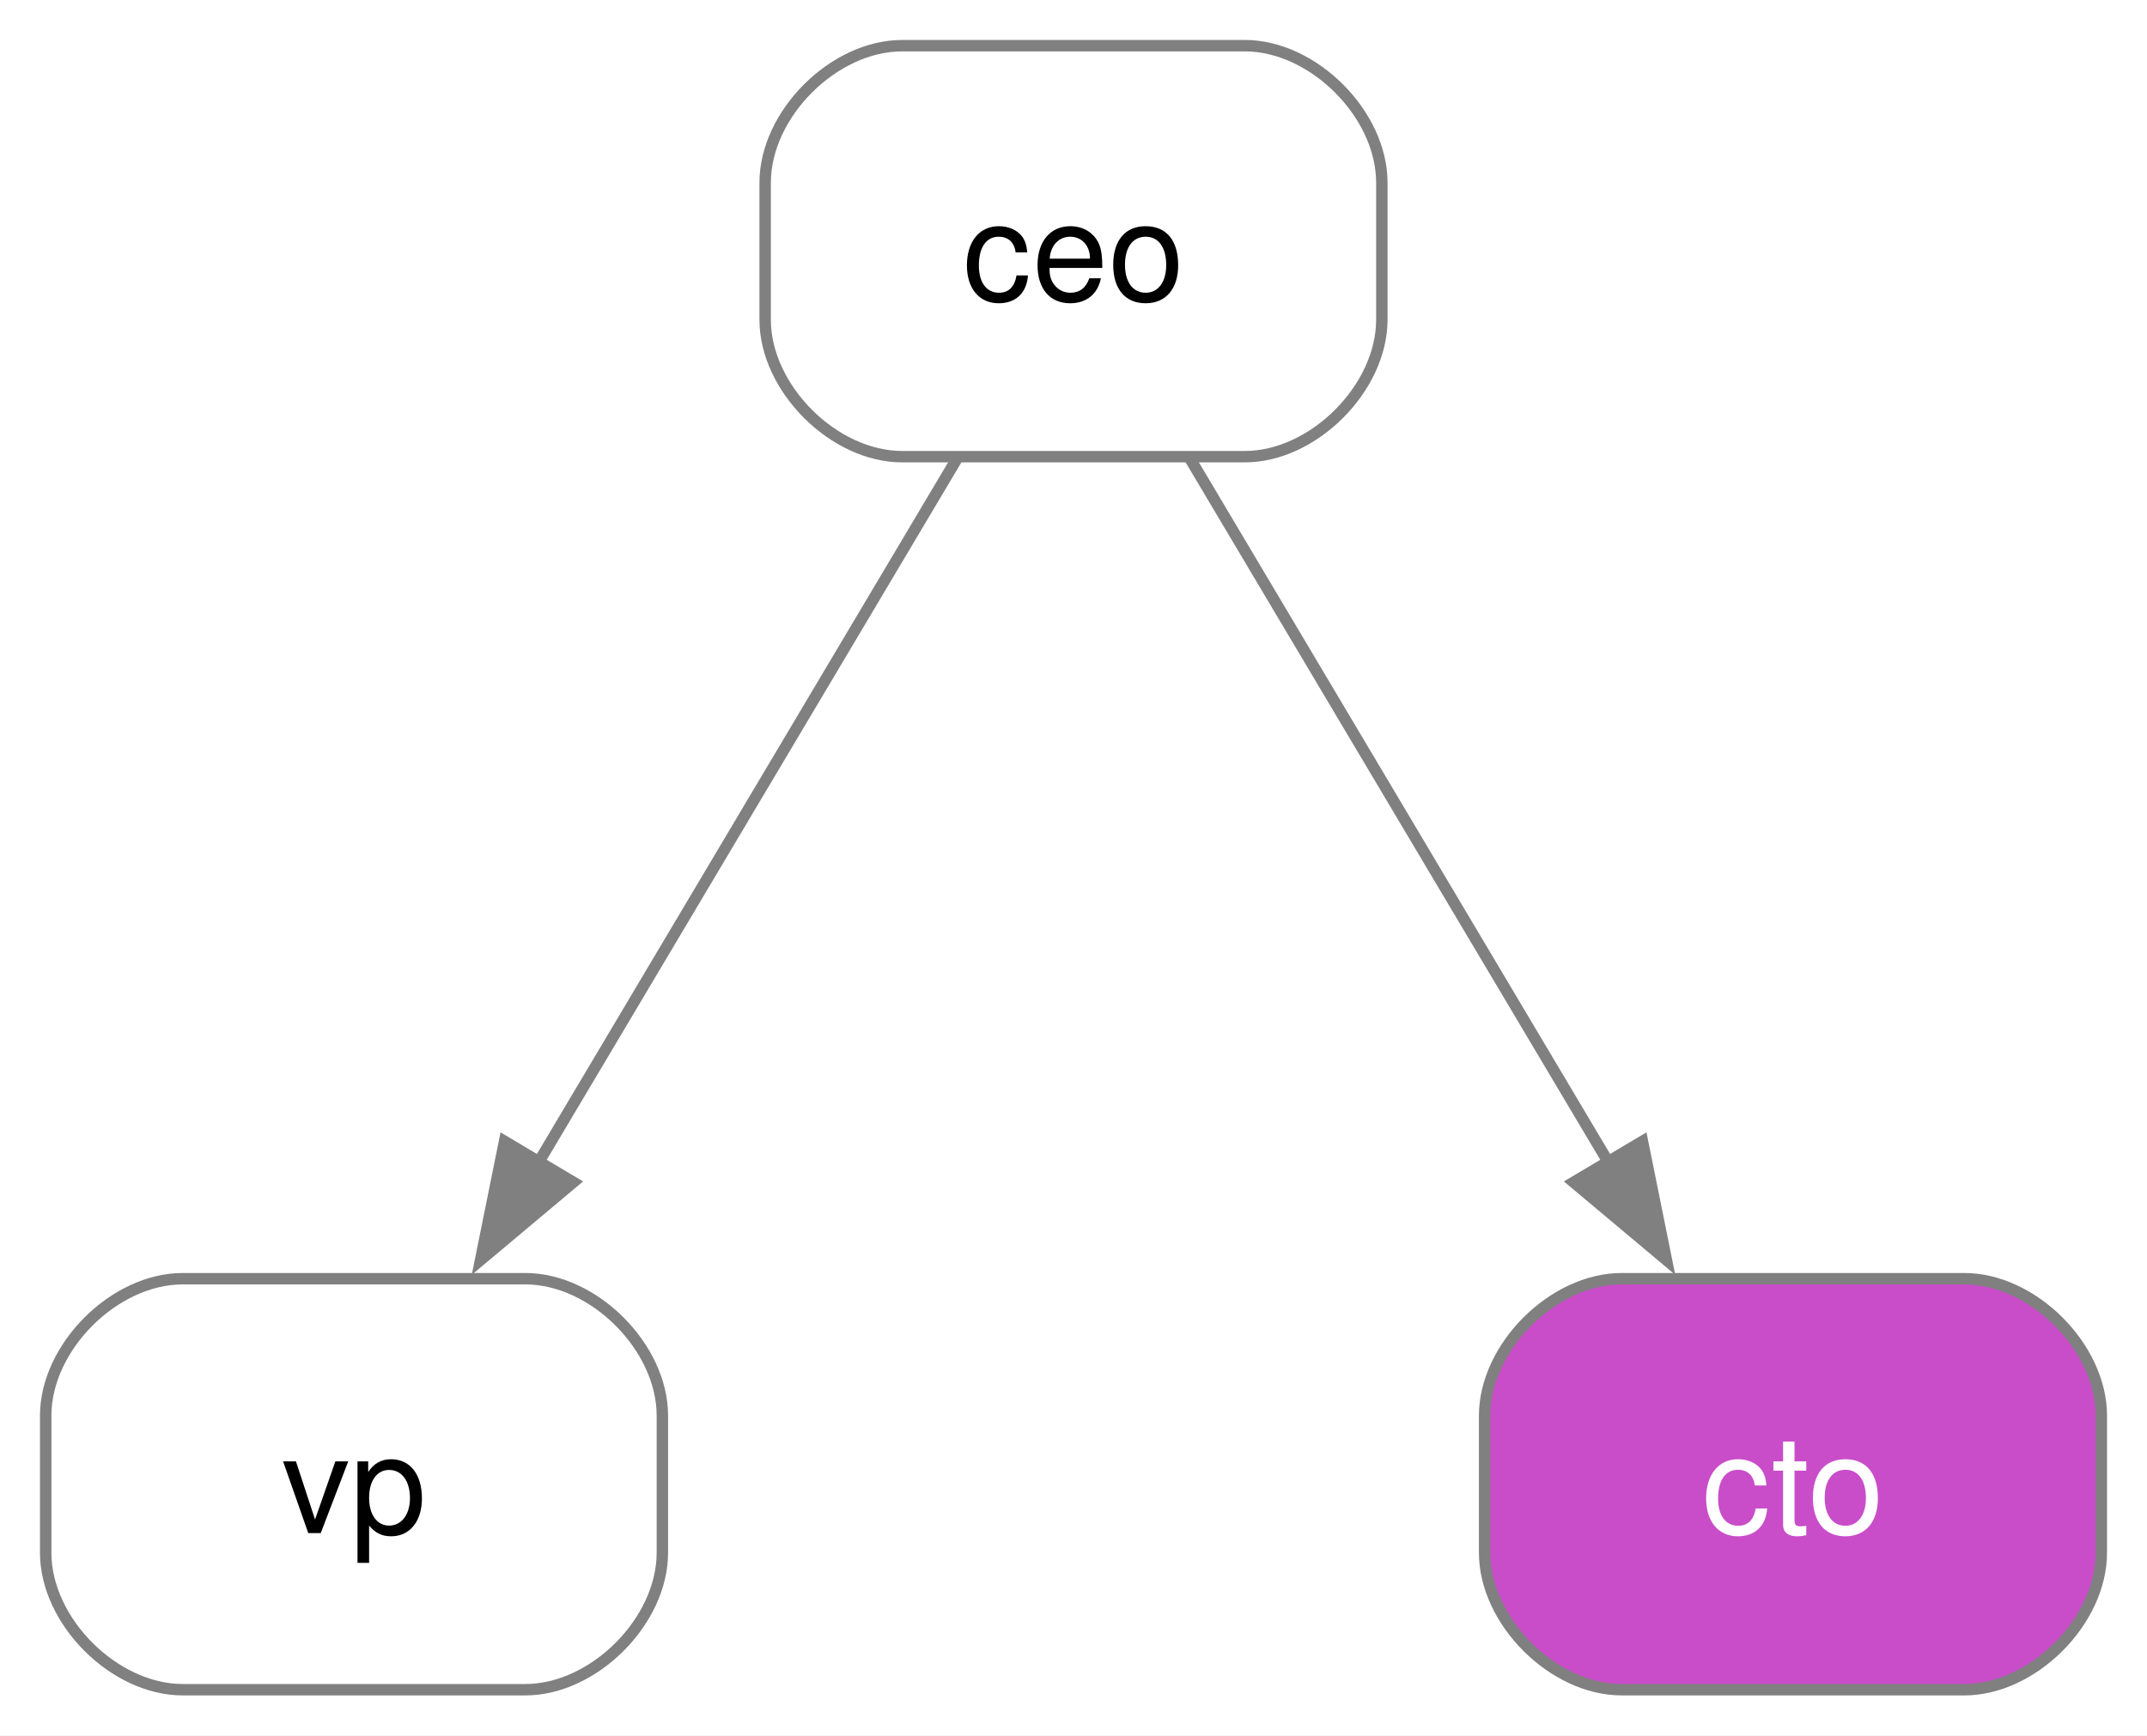
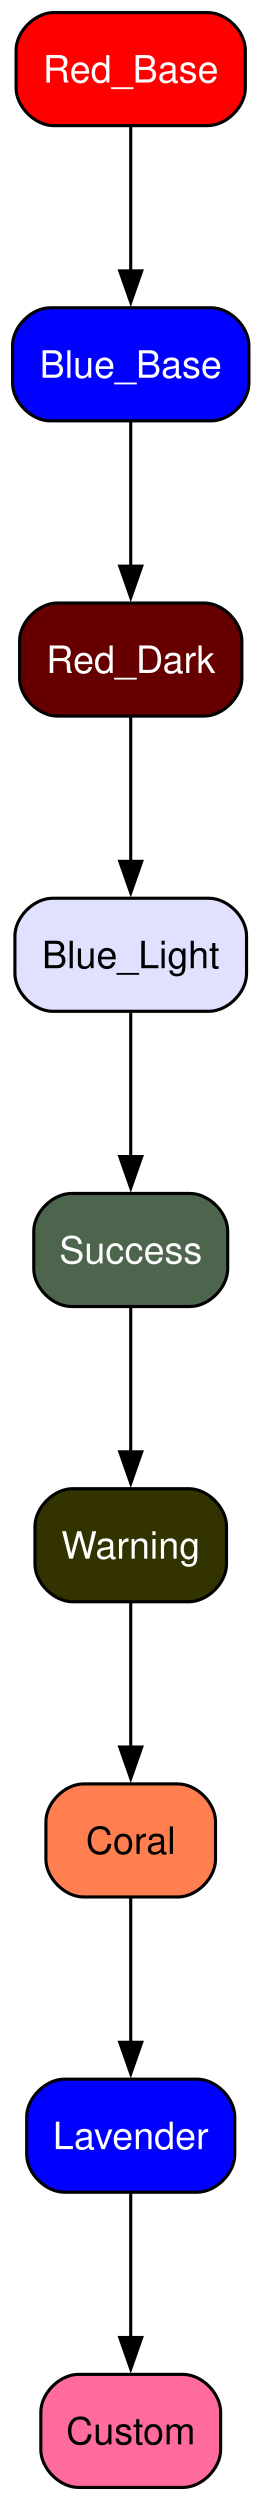
- <svg xmlns="http://www.w3.org/2000/svg" width="188pt" height="152pt" viewBox="0.00 0.00 188.00 152.00">
-   <g id="graph0" class="graph" transform="scale(1 1) rotate(0) translate(4 148)">
-     <polygon fill="white" stroke="none" points="-4,4 -4,-148 184,-148 184,4 -4,4" />
+ <svg xmlns="http://www.w3.org/2000/svg" width="83pt" height="796pt" viewBox="0.00 0.00 83.00 796.00">
+   <g id="graph0" class="graph" transform="scale(1 1) rotate(0) translate(4 792)">
+     <polygon fill="white" stroke="none" points="-4,4 -4,-792 79.25,-792 79.25,4 -4,4" />
    <g id="node1" class="node">
-       <path fill="#ffffff" stroke="#808080" d="M105,-144C105,-144 75,-144 75,-144 69,-144 63,-138 63,-132 63,-132 63,-120 63,-120 63,-114 69,-108 75,-108 75,-108 105,-108 105,-108 111,-108 117,-114 117,-120 117,-120 117,-132 117,-132 117,-138 111,-144 105,-144" />
-       <text xml:space="preserve" text-anchor="middle" x="90" y="-121.72" font-family="Helvetica,sans-Serif" font-size="12.00">ceo</text>
+       <path fill="#ff0000" stroke="black" d="M62.12,-788C62.12,-788 13.12,-788 13.12,-788 7.12,-788 1.12,-782 1.12,-776 1.12,-776 1.12,-764 1.12,-764 1.12,-758 7.12,-752 13.12,-752 13.12,-752 62.12,-752 62.12,-752 68.12,-752 74.12,-758 74.12,-764 74.12,-764 74.12,-776 74.12,-776 74.12,-782 68.12,-788 62.12,-788" />
+       <text xml:space="preserve" text-anchor="middle" x="37.62" y="-765.73" font-family="Helvetica,sans-Serif" font-size="12.00" fill="white">Red_Base</text>
    </g>
    <g id="node2" class="node">
-       <path fill="#ffffff" stroke="#808080" d="M42,-36C42,-36 12,-36 12,-36 6,-36 0,-30 0,-24 0,-24 0,-12 0,-12 0,-6 6,0 12,0 12,0 42,0 42,0 48,0 54,-6 54,-12 54,-12 54,-24 54,-24 54,-30 48,-36 42,-36" />
-       <text xml:space="preserve" text-anchor="middle" x="27" y="-13.72" font-family="Helvetica,sans-Serif" font-size="12.00">vp</text>
+       <path fill="#0000ff" stroke="black" d="M63.25,-694C63.25,-694 12,-694 12,-694 6,-694 0,-688 0,-682 0,-682 0,-670 0,-670 0,-664 6,-658 12,-658 12,-658 63.25,-658 63.25,-658 69.25,-658 75.25,-664 75.25,-670 75.25,-670 75.25,-682 75.25,-682 75.25,-688 69.25,-694 63.25,-694" />
+       <text xml:space="preserve" text-anchor="middle" x="37.62" y="-671.73" font-family="Helvetica,sans-Serif" font-size="12.00" fill="white">Blue_Base</text>
    </g>
    <g id="edge1" class="edge">
-       <path fill="none" stroke="#808080" d="M79.88,-107.97C69.97,-91.3 54.72,-65.65 43.14,-46.16" />
-       <polygon fill="#808080" stroke="#808080" points="46.2,-44.45 38.08,-37.64 40.18,-48.03 46.2,-44.45" />
+       <path fill="none" stroke="#000000" d="M37.62,-751.7C37.62,-738.72 37.62,-720.66 37.62,-705.56" />
+       <polygon fill="#000000" stroke="#000000" points="41.13,-705.74 37.63,-695.74 34.13,-705.74 41.13,-705.74" />
    </g>
    <g id="node3" class="node">
-       <path fill="#c94dc9" stroke="#808080" d="M168,-36C168,-36 138,-36 138,-36 132,-36 126,-30 126,-24 126,-24 126,-12 126,-12 126,-6 132,0 138,0 138,0 168,0 168,0 174,0 180,-6 180,-12 180,-12 180,-24 180,-24 180,-30 174,-36 168,-36" />
-       <text xml:space="preserve" text-anchor="middle" x="153" y="-13.72" font-family="Helvetica,sans-Serif" font-size="12.00" fill="white">cto</text>
+       <path fill="#660000" stroke="black" d="M61,-600C61,-600 14.25,-600 14.25,-600 8.25,-600 2.25,-594 2.25,-588 2.25,-588 2.25,-576 2.25,-576 2.25,-570 8.25,-564 14.25,-564 14.25,-564 61,-564 61,-564 67,-564 73,-570 73,-576 73,-576 73,-588 73,-588 73,-594 67,-600 61,-600" />
+       <text xml:space="preserve" text-anchor="middle" x="37.62" y="-577.73" font-family="Helvetica,sans-Serif" font-size="12.00" fill="white">Red_Dark</text>
    </g>
    <g id="edge2" class="edge">
-       <path fill="none" stroke="#808080" d="M100.12,-107.97C110.03,-91.3 125.28,-65.65 136.86,-46.16" />
-       <polygon fill="#808080" stroke="#808080" points="139.82,-48.03 141.92,-37.64 133.8,-44.45 139.82,-48.03" />
+       <path fill="none" stroke="#000000" d="M37.62,-657.7C37.62,-644.72 37.62,-626.66 37.62,-611.56" />
+       <polygon fill="#000000" stroke="#000000" points="41.13,-611.74 37.63,-601.74 34.13,-611.74 41.13,-611.74" />
+     </g>
+     <g id="node4" class="node">
+       <path fill="#e0e0ff" stroke="black" d="M62.5,-506C62.5,-506 12.75,-506 12.75,-506 6.75,-506 0.75,-500 0.75,-494 0.75,-494 0.75,-482 0.75,-482 0.75,-476 6.75,-470 12.75,-470 12.75,-470 62.5,-470 62.5,-470 68.5,-470 74.5,-476 74.5,-482 74.5,-482 74.5,-494 74.5,-494 74.5,-500 68.5,-506 62.5,-506" />
+       <text xml:space="preserve" text-anchor="middle" x="37.62" y="-483.73" font-family="Helvetica,sans-Serif" font-size="12.00">Blue_Light</text>
+     </g>
+     <g id="edge3" class="edge">
+       <path fill="none" stroke="#000000" d="M37.62,-563.7C37.62,-550.72 37.62,-532.66 37.62,-517.56" />
+       <polygon fill="#000000" stroke="#000000" points="41.13,-517.74 37.63,-507.74 34.13,-517.74 41.13,-517.74" />
+     </g>
+     <g id="node5" class="node">
+       <path fill="#4d654d" stroke="black" d="M56.5,-412C56.5,-412 18.75,-412 18.75,-412 12.75,-412 6.75,-406 6.75,-400 6.75,-400 6.75,-388 6.75,-388 6.75,-382 12.75,-376 18.75,-376 18.75,-376 56.5,-376 56.5,-376 62.5,-376 68.5,-382 68.5,-388 68.5,-388 68.5,-400 68.5,-400 68.5,-406 62.5,-412 56.5,-412" />
+       <text xml:space="preserve" text-anchor="middle" x="37.62" y="-389.73" font-family="Helvetica,sans-Serif" font-size="12.00" fill="white">Success</text>
+     </g>
+     <g id="edge4" class="edge">
+       <path fill="none" stroke="#000000" d="M37.62,-469.7C37.62,-456.72 37.62,-438.66 37.62,-423.56" />
+       <polygon fill="#000000" stroke="#000000" points="41.13,-423.74 37.63,-413.74 34.13,-423.74 41.13,-423.74" />
+     </g>
+     <g id="node6" class="node">
+       <path fill="#333300" stroke="black" d="M56.12,-318C56.12,-318 19.12,-318 19.12,-318 13.12,-318 7.13,-312 7.13,-306 7.13,-306 7.13,-294 7.13,-294 7.13,-288 13.13,-282 19.13,-282 19.13,-282 56.12,-282 56.12,-282 62.12,-282 68.12,-288 68.12,-294 68.12,-294 68.12,-306 68.12,-306 68.12,-312 62.12,-318 56.12,-318" />
+       <text xml:space="preserve" text-anchor="middle" x="37.62" y="-295.73" font-family="Helvetica,sans-Serif" font-size="12.00" fill="white">Warning</text>
+     </g>
+     <g id="edge5" class="edge">
+       <path fill="none" stroke="#000000" d="M37.62,-375.7C37.62,-362.72 37.62,-344.66 37.62,-329.56" />
+       <polygon fill="#000000" stroke="#000000" points="41.13,-329.74 37.63,-319.74 34.13,-329.74 41.13,-329.74" />
+     </g>
+     <g id="node7" class="node">
+       <path fill="#ff7f50" stroke="black" d="M52.62,-224C52.62,-224 22.62,-224 22.62,-224 16.62,-224 10.62,-218 10.62,-212 10.62,-212 10.62,-200 10.62,-200 10.62,-194 16.62,-188 22.62,-188 22.62,-188 52.62,-188 52.62,-188 58.62,-188 64.62,-194 64.62,-200 64.62,-200 64.62,-212 64.62,-212 64.62,-218 58.62,-224 52.62,-224" />
+       <text xml:space="preserve" text-anchor="middle" x="37.62" y="-201.72" font-family="Helvetica,sans-Serif" font-size="12.00">Coral</text>
+     </g>
+     <g id="edge6" class="edge">
+       <path fill="none" stroke="#000000" d="M37.62,-281.7C37.62,-268.72 37.62,-250.66 37.62,-235.56" />
+       <polygon fill="#000000" stroke="#000000" points="41.13,-235.74 37.63,-225.74 34.13,-235.74 41.13,-235.74" />
+     </g>
+     <g id="node8" class="node">
+       <path fill="#0000ff" stroke="black" d="M58.75,-130C58.75,-130 16.5,-130 16.5,-130 10.5,-130 4.5,-124 4.5,-118 4.5,-118 4.5,-106 4.5,-106 4.5,-100 10.5,-94 16.5,-94 16.5,-94 58.75,-94 58.75,-94 64.75,-94 70.75,-100 70.75,-106 70.75,-106 70.75,-118 70.75,-118 70.75,-124 64.75,-130 58.75,-130" />
+       <text xml:space="preserve" text-anchor="middle" x="37.62" y="-107.72" font-family="Helvetica,sans-Serif" font-size="12.00" fill="white">Lavender</text>
+     </g>
+     <g id="edge7" class="edge">
+       <path fill="none" stroke="#000000" d="M37.62,-187.7C37.62,-174.72 37.62,-156.66 37.62,-141.56" />
+       <polygon fill="#000000" stroke="#000000" points="41.13,-141.74 37.63,-131.74 34.13,-141.74 41.13,-141.74" />
+     </g>
+     <g id="node9" class="node">
+       <path fill="#ff6b9d" stroke="black" d="M54.25,-36C54.25,-36 21,-36 21,-36 15,-36 9,-30 9,-24 9,-24 9,-12 9,-12 9,-6 15,0 21,0 21,0 54.25,0 54.25,0 60.25,0 66.25,-6 66.25,-12 66.25,-12 66.25,-24 66.25,-24 66.25,-30 60.25,-36 54.25,-36" />
+       <text xml:space="preserve" text-anchor="middle" x="37.62" y="-13.72" font-family="Helvetica,sans-Serif" font-size="12.00">Custom</text>
+     </g>
+     <g id="edge8" class="edge">
+       <path fill="none" stroke="#000000" d="M37.62,-93.7C37.62,-80.72 37.62,-62.66 37.62,-47.56" />
+       <polygon fill="#000000" stroke="#000000" points="41.13,-47.74 37.63,-37.74 34.13,-47.74 41.13,-47.74" />
    </g>
  </g>
</svg>
